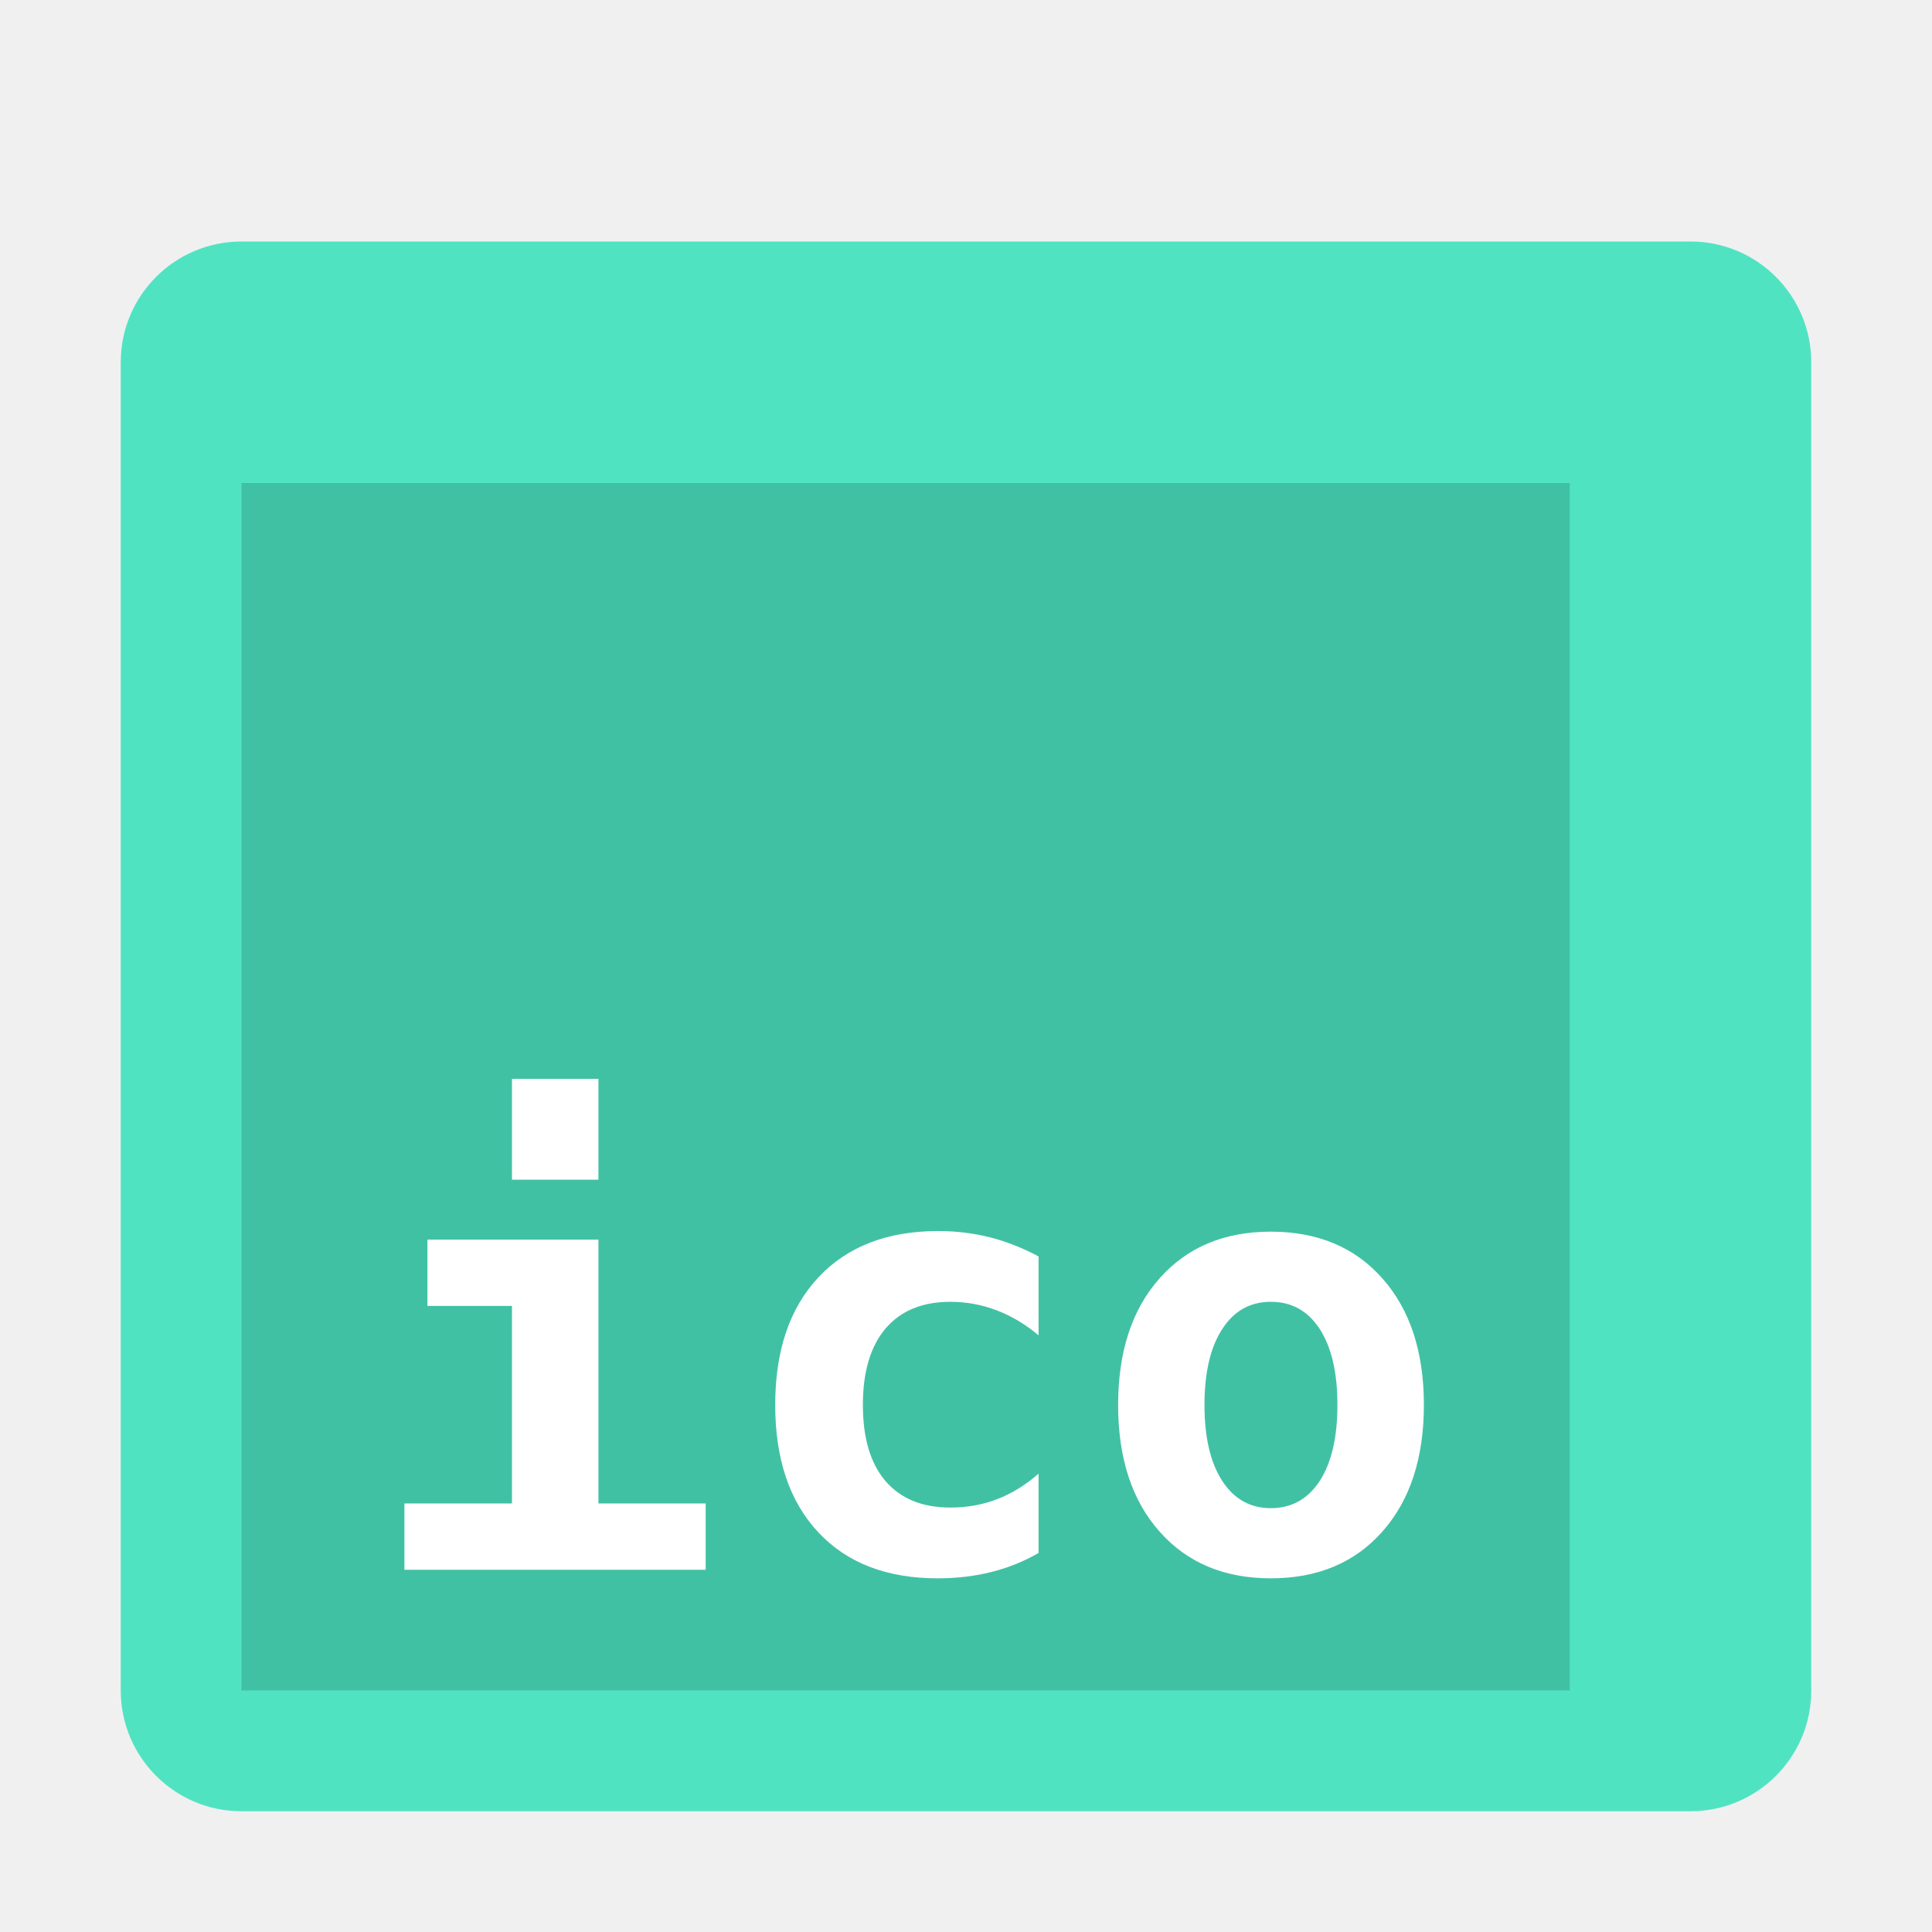
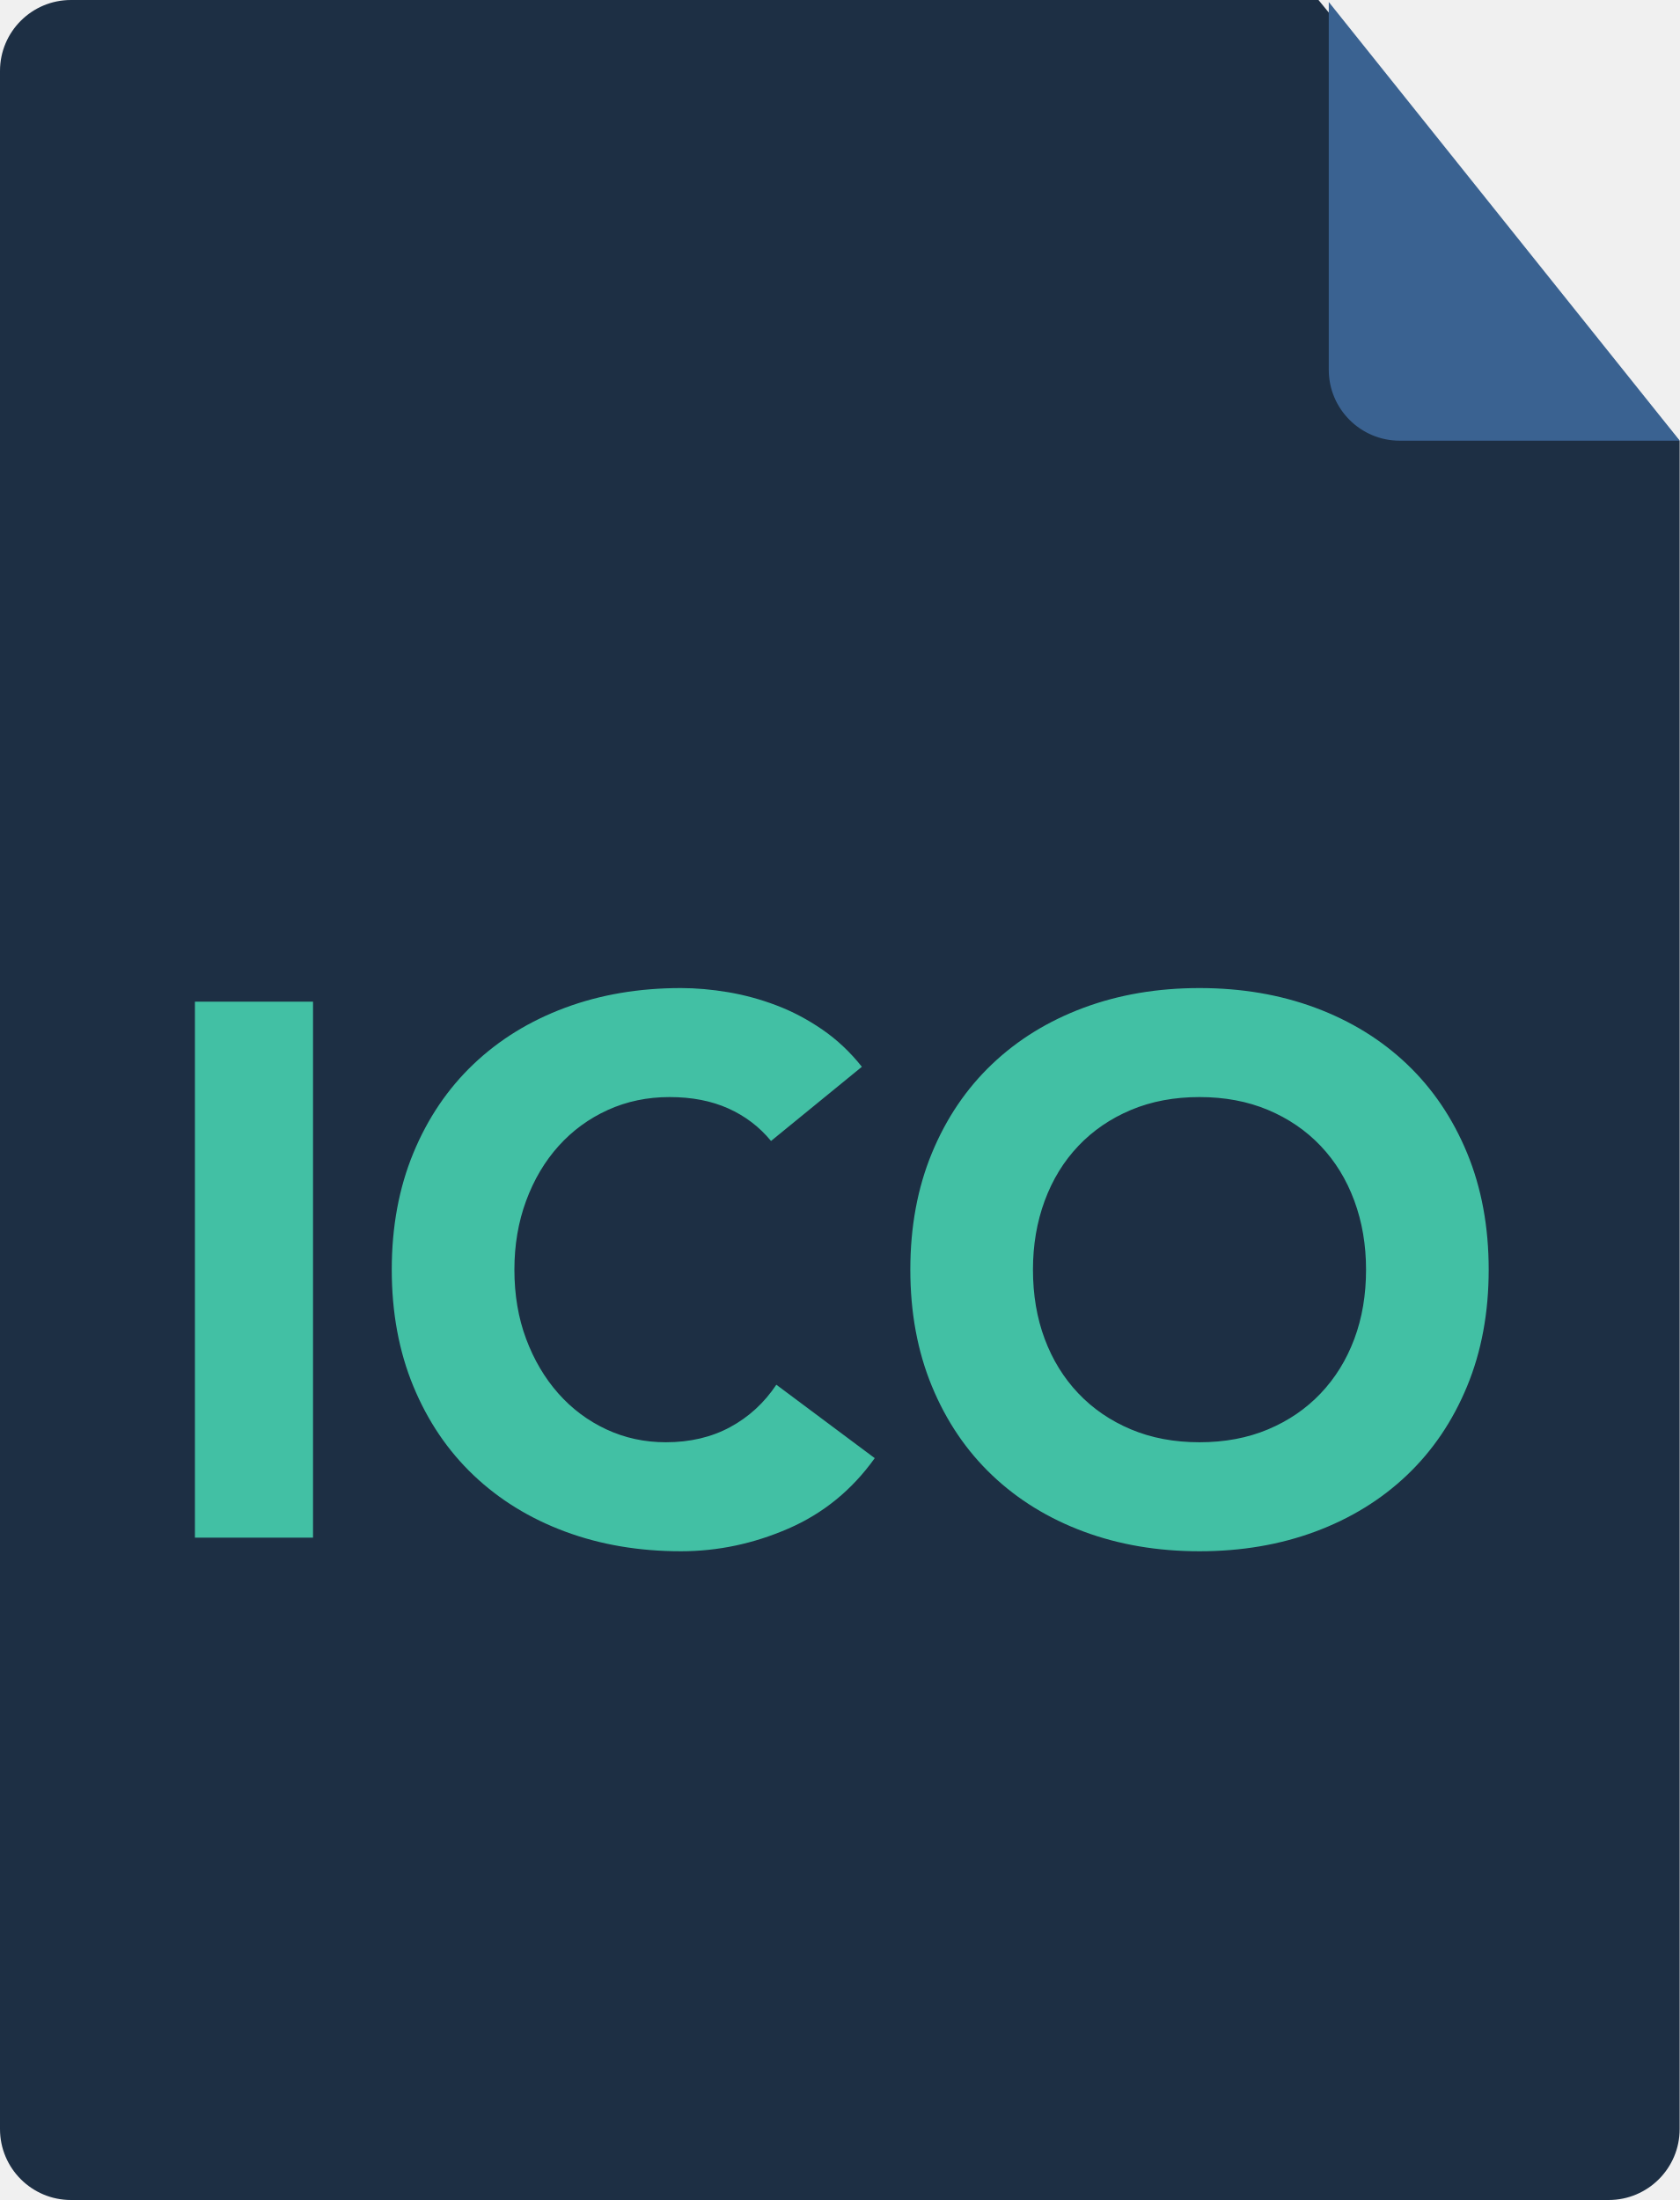
- <svg xmlns="http://www.w3.org/2000/svg" width="16px" height="16px" viewBox="0 0 16 16" version="1.1">
+ <svg xmlns="http://www.w3.org/2000/svg" width="71px" height="93px" viewBox="0 0 71 93" version="1.1">
  <defs />
  <g id="Page-1" stroke="none" stroke-width="1" fill="none" fill-rule="evenodd">
-     <g id="ico">
-       <g id="Group" transform="translate(1, 2)">
-         <rect id="Rectangle" fill="#50E3C2" x="0" y="0" width="14" height="13" rx="1" />
-         <rect id="Rectangle" fill="#41C1A4" x="1" y="2" width="11" height="10" />
+     <g id="png" transform="translate(-678, -1088)">
+       <g id="files" transform="translate(43, 230)">
+         <g id="ico" transform="translate(635, 858)">
+           <path d="M3,0 L55.734,0 L71,18.641 L71,90 C71,91.657 69.657,93 68,93 L3,93 C1.343,93 2.02906125e-16,91.657 0,90 L0,3 C-2.02906125e-16,1.343 1.343,3.04359188e-16 3,0 Z" id="Rectangle-2" fill="#1D2F44" />
+           <path d="M56.168,0.084 L56.168,15.629 C56.168,17.286 57.511,18.629 59.168,18.629 L71.005,18.629 L56.168,0.084 Z" id="Rectangle-2-Copy" fill="#3A6291" />
+           <path d="M8.24,42.344 L13.232,42.344 L13.232,65 L8.24,65 L8.24,42.344 Z M32.592,48.232 C32.101,47.635 31.499,47.176 30.784,46.856 C30.069,46.536 29.243,46.376 28.304,46.376 C27.365,46.376 26.496,46.557 25.696,46.92 C24.896,47.283 24.203,47.789 23.616,48.44 C23.029,49.091 22.571,49.864 22.24,50.76 C21.909,51.656 21.744,52.627 21.744,53.672 C21.744,54.739 21.909,55.715 22.24,56.6 C22.571,57.485 23.024,58.253 23.6,58.904 C24.176,59.555 24.853,60.061 25.632,60.424 C26.411,60.787 27.248,60.968 28.144,60.968 C29.168,60.968 30.075,60.755 30.864,60.328 C31.653,59.901 32.304,59.304 32.816,58.536 L36.976,61.64 C36.016,62.984 34.8,63.976 33.328,64.616 C31.856,65.256 30.341,65.576 28.784,65.576 C27.013,65.576 25.381,65.299 23.888,64.744 C22.395,64.189 21.104,63.395 20.016,62.36 C18.928,61.325 18.08,60.072 17.472,58.6 C16.864,57.128 16.56,55.485 16.56,53.672 C16.56,51.859 16.864,50.216 17.472,48.744 C18.08,47.272 18.928,46.019 20.016,44.984 C21.104,43.949 22.395,43.155 23.888,42.6 C25.381,42.045 27.013,41.768 28.784,41.768 C29.424,41.768 30.091,41.827 30.784,41.944 C31.477,42.061 32.16,42.248 32.832,42.504 C33.504,42.76 34.149,43.101 34.768,43.528 C35.387,43.955 35.941,44.477 36.432,45.096 L32.592,48.232 Z M38.48,53.672 C38.48,51.859 38.784,50.216 39.392,48.744 C40,47.272 40.848,46.019 41.936,44.984 C43.024,43.949 44.315,43.155 45.808,42.6 C47.301,42.045 48.933,41.768 50.704,41.768 C52.475,41.768 54.107,42.045 55.6,42.6 C57.093,43.155 58.384,43.949 59.472,44.984 C60.56,46.019 61.408,47.272 62.016,48.744 C62.624,50.216 62.928,51.859 62.928,53.672 C62.928,55.485 62.624,57.128 62.016,58.6 C61.408,60.072 60.56,61.325 59.472,62.36 C58.384,63.395 57.093,64.189 55.6,64.744 C54.107,65.299 52.475,65.576 50.704,65.576 C48.933,65.576 47.301,65.299 45.808,64.744 C44.315,64.189 43.024,63.395 41.936,62.36 C40.848,61.325 40,60.072 39.392,58.6 C38.784,57.128 38.48,55.485 38.48,53.672 Z M43.664,53.672 C43.664,54.739 43.829,55.715 44.16,56.6 C44.491,57.485 44.965,58.253 45.584,58.904 C46.203,59.555 46.944,60.061 47.808,60.424 C48.672,60.787 49.637,60.968 50.704,60.968 C51.771,60.968 52.736,60.787 53.6,60.424 C54.464,60.061 55.205,59.555 55.824,58.904 C56.443,58.253 56.917,57.485 57.248,56.6 C57.579,55.715 57.744,54.739 57.744,53.672 C57.744,52.627 57.579,51.656 57.248,50.76 C56.917,49.864 56.443,49.091 55.824,48.44 C55.205,47.789 54.464,47.283 53.6,46.92 C52.736,46.557 51.771,46.376 50.704,46.376 C49.637,46.376 48.672,46.557 47.808,46.92 C46.944,47.283 46.203,47.789 45.584,48.44 C44.965,49.091 44.491,49.864 44.16,50.76 C43.829,51.656 43.664,52.627 43.664,53.672 Z" id="ICO" fill="#42C0A4" />
+         </g>
      </g>
-       <path d="M3.54,10.266 L4.956,10.266 L4.956,12.451 L5.844,12.451 L5.844,13 L3.349,13 L3.349,12.451 L4.24,12.451 L4.24,10.815 L3.54,10.815 L3.54,10.266 Z M4.24,8.935 L4.956,8.935 L4.956,9.77 L4.24,9.77 L4.24,8.935 Z M8.601,12.861 C8.48,12.931 8.351,12.983 8.212,13.018 C8.074,13.053 7.925,13.071 7.766,13.071 C7.344,13.071 7.014,12.944 6.777,12.69 C6.539,12.436 6.42,12.084 6.42,11.635 C6.42,11.184 6.54,10.832 6.779,10.577 C7.019,10.322 7.349,10.195 7.771,10.195 C7.917,10.195 8.058,10.212 8.194,10.246 C8.33,10.28 8.465,10.333 8.601,10.405 L8.601,11.059 C8.496,10.97 8.382,10.901 8.258,10.853 C8.133,10.805 8.004,10.781 7.871,10.781 C7.638,10.781 7.459,10.855 7.333,11.003 C7.208,11.151 7.146,11.362 7.146,11.635 C7.146,11.909 7.208,12.119 7.333,12.265 C7.459,12.412 7.638,12.485 7.871,12.485 C8.009,12.485 8.138,12.462 8.259,12.415 C8.379,12.369 8.493,12.299 8.601,12.204 L8.601,12.861 Z M10.524,10.781 C10.354,10.781 10.219,10.856 10.122,11.007 C10.024,11.157 9.975,11.367 9.975,11.635 C9.975,11.904 10.024,12.113 10.122,12.264 C10.219,12.414 10.354,12.49 10.524,12.49 C10.697,12.49 10.832,12.414 10.93,12.264 C11.027,12.113 11.076,11.904 11.076,11.635 C11.076,11.367 11.027,11.157 10.93,11.007 C10.832,10.856 10.697,10.781 10.524,10.781 L10.524,10.781 Z M9.26,11.635 C9.26,11.194 9.374,10.845 9.603,10.587 C9.831,10.329 10.139,10.2 10.524,10.2 C10.912,10.2 11.22,10.329 11.448,10.587 C11.677,10.845 11.792,11.194 11.792,11.635 C11.792,12.076 11.677,12.426 11.448,12.684 C11.22,12.942 10.912,13.071 10.524,13.071 C10.139,13.071 9.831,12.942 9.603,12.684 C9.374,12.426 9.26,12.076 9.26,11.635 L9.26,11.635 Z" fill="#FFFFFF" />
    </g>
  </g>
</svg>
